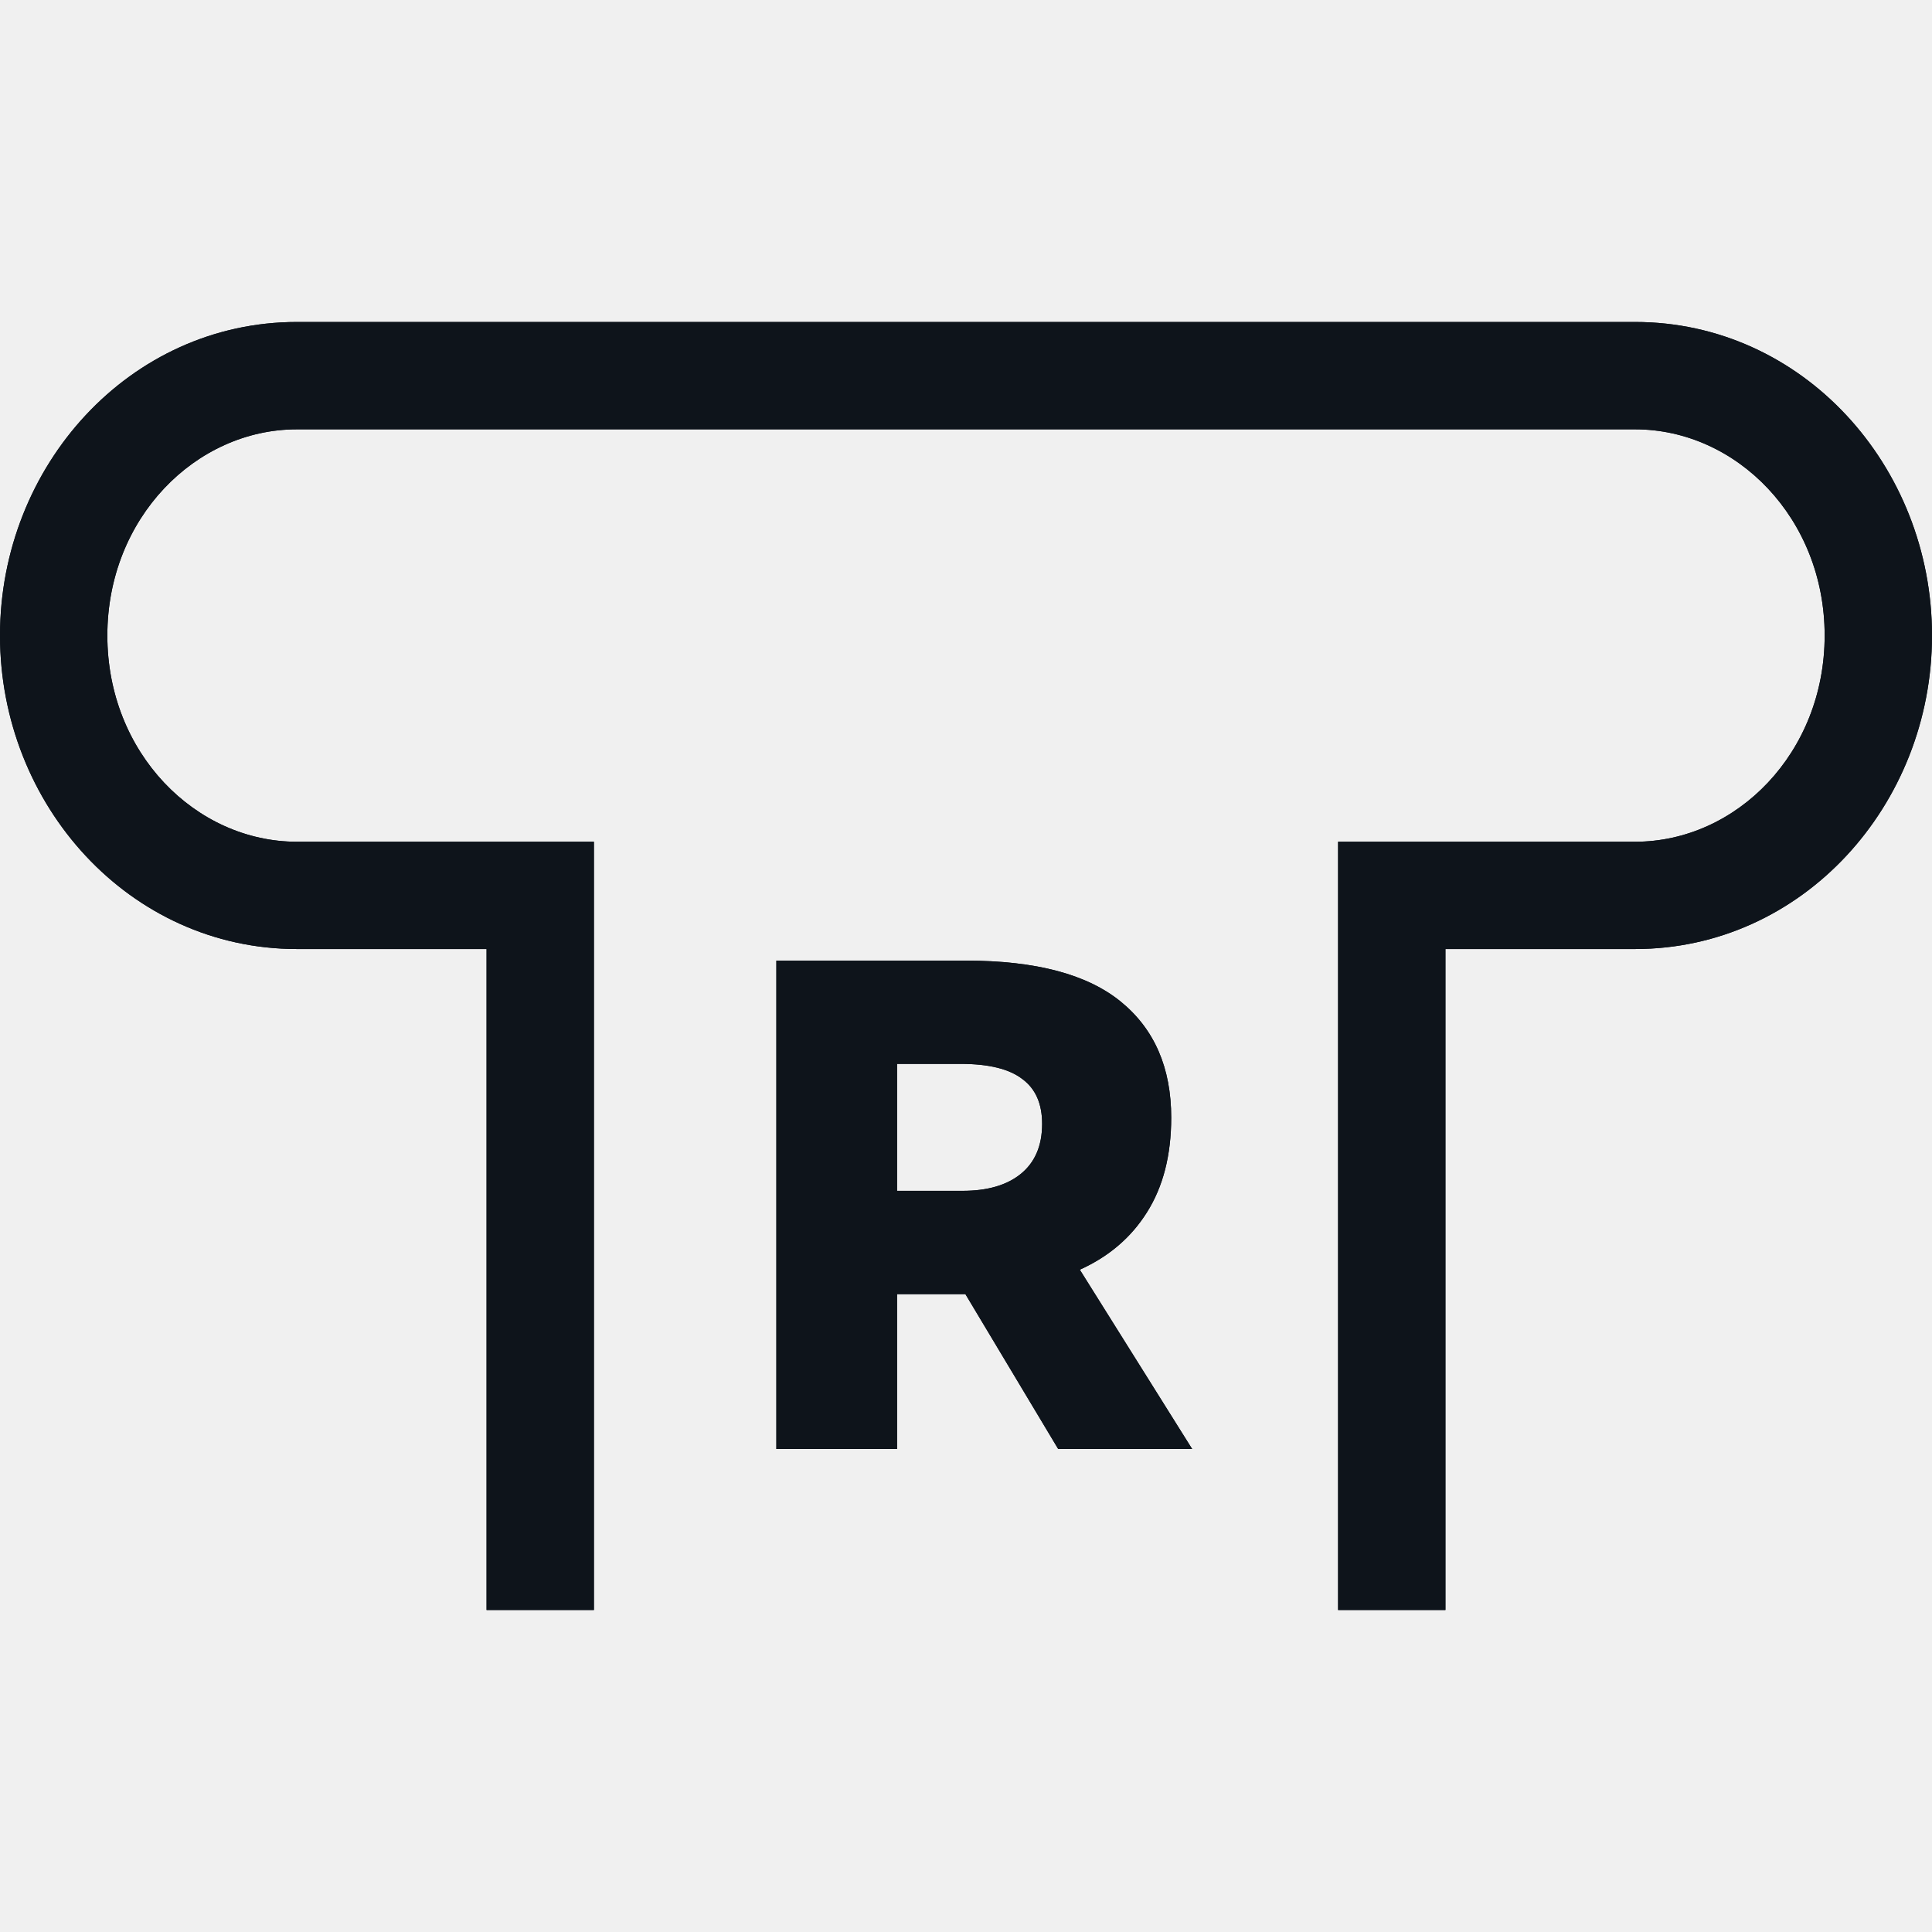
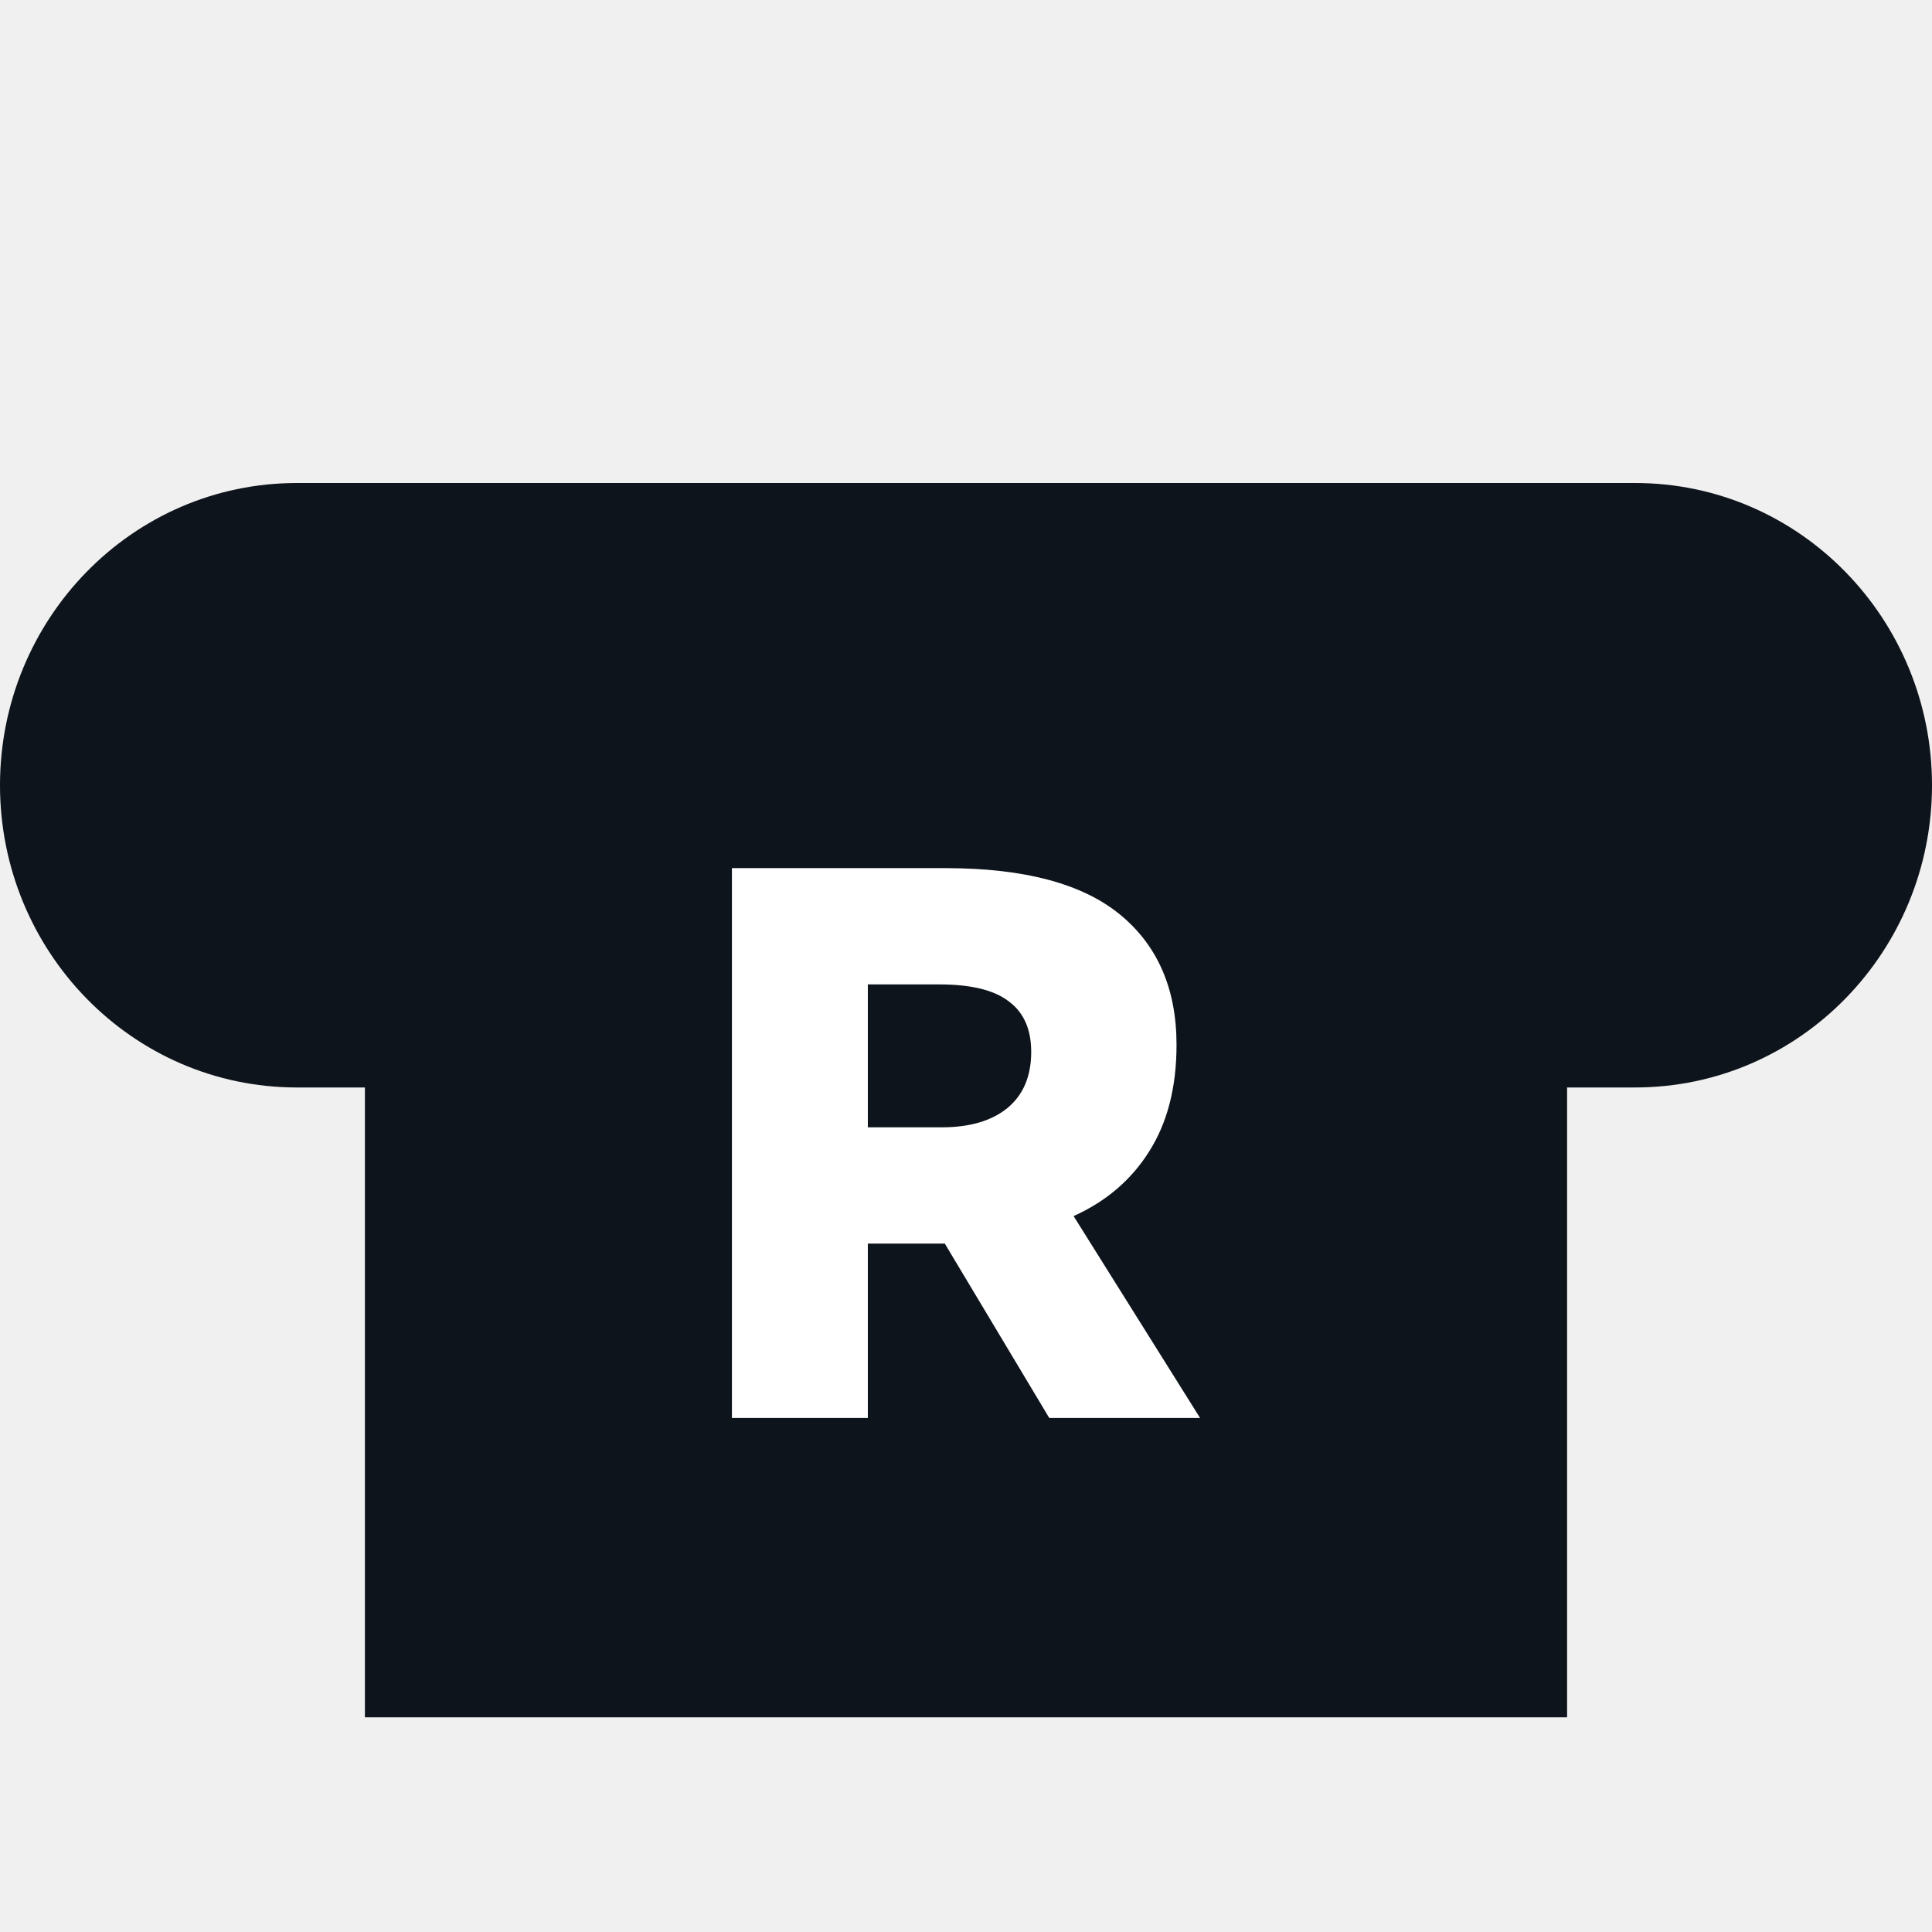
<svg xmlns="http://www.w3.org/2000/svg" width="32" height="32" viewBox="0 0 32 32" fill="none">
-   <path fill-rule="evenodd" clip-rule="evenodd" d="M0 10.526C0 7.714 2.148 5.333 4.919 5.333H27.081C29.852 5.333 32 7.714 32 10.526C32 13.338 29.852 15.719 27.081 15.719H23.941V26.667H22.163V13.942H27.081C28.762 13.942 30.222 12.469 30.222 10.526C30.222 8.584 28.762 7.111 27.081 7.111H4.919C3.238 7.111 1.778 8.584 1.778 10.526C1.778 12.469 3.238 13.942 4.919 13.942H9.837V26.667H8.059V15.719H4.919C2.148 15.719 0 13.338 0 10.526Z" fill="#0E141B" />
-   <path d="M19.746 24H17.527L15.99 21.435H14.858V24H12.859V15.911H16.002C17.157 15.911 18.012 16.138 18.567 16.593C19.122 17.047 19.399 17.687 19.399 18.511C19.399 19.135 19.264 19.659 18.995 20.083C18.733 20.499 18.363 20.815 17.885 21.03L19.746 24ZM14.858 17.621V19.724H15.944C16.352 19.724 16.672 19.632 16.903 19.447C17.142 19.255 17.261 18.977 17.261 18.615C17.261 18.284 17.154 18.037 16.938 17.876C16.722 17.706 16.379 17.621 15.909 17.621H14.858Z" fill="#0E141B" />
-   <path fill-rule="evenodd" clip-rule="evenodd" d="M0 10.526C0 7.714 2.148 5.333 4.919 5.333H27.081C29.852 5.333 32 7.714 32 10.526C32 13.338 29.852 15.719 27.081 15.719H23.941V26.667H22.163V13.942H27.081C28.762 13.942 30.222 12.469 30.222 10.526C30.222 8.584 28.762 7.111 27.081 7.111H4.919C3.238 7.111 1.778 8.584 1.778 10.526C1.778 12.469 3.238 13.942 4.919 13.942H9.837V26.667H8.059V15.719H4.919C2.148 15.719 0 13.338 0 10.526Z" fill="#0E141B" />
-   <path d="M19.746 24H17.527L15.99 21.435H14.858V24H12.859V15.911H16.002C17.157 15.911 18.012 16.138 18.567 16.593C19.122 17.047 19.399 17.687 19.399 18.511C19.399 19.135 19.264 19.659 18.995 20.083C18.733 20.499 18.363 20.815 17.885 21.03L19.746 24ZM14.858 17.621V19.724H15.944C16.352 19.724 16.672 19.632 16.903 19.447C17.142 19.255 17.261 18.977 17.261 18.615C17.261 18.284 17.154 18.037 16.938 17.876C16.722 17.706 16.379 17.621 15.909 17.621H14.858Z" fill="#0E141B" />
+   <path fill-rule="evenodd" clip-rule="evenodd" d="M4.919 8C2.184 8 0 10.259 0 13.006C0 15.752 2.184 18.012 4.919 18.012H6.044V28.444H24.178H25.956V18.012H27.081C29.816 18.012 32 15.752 32 13.006C32 10.259 29.816 8 27.081 8H4.919Z" fill="#0E141B" />
+   <path d="M19.877 23.486H17.379L15.649 20.598H14.374V23.486H12.123V14.379H15.662C16.963 14.379 17.925 14.635 18.55 15.147C19.174 15.659 19.487 16.378 19.487 17.306C19.487 18.009 19.335 18.599 19.031 19.076C18.736 19.544 18.32 19.9 17.782 20.142L19.877 23.486ZM14.374 16.305V18.672H15.597C16.056 18.672 16.416 18.568 16.677 18.36C16.945 18.143 17.08 17.831 17.08 17.424C17.08 17.05 16.958 16.773 16.715 16.591C16.473 16.4 16.087 16.305 15.558 16.305H14.374Z" fill="white" />
</svg>
